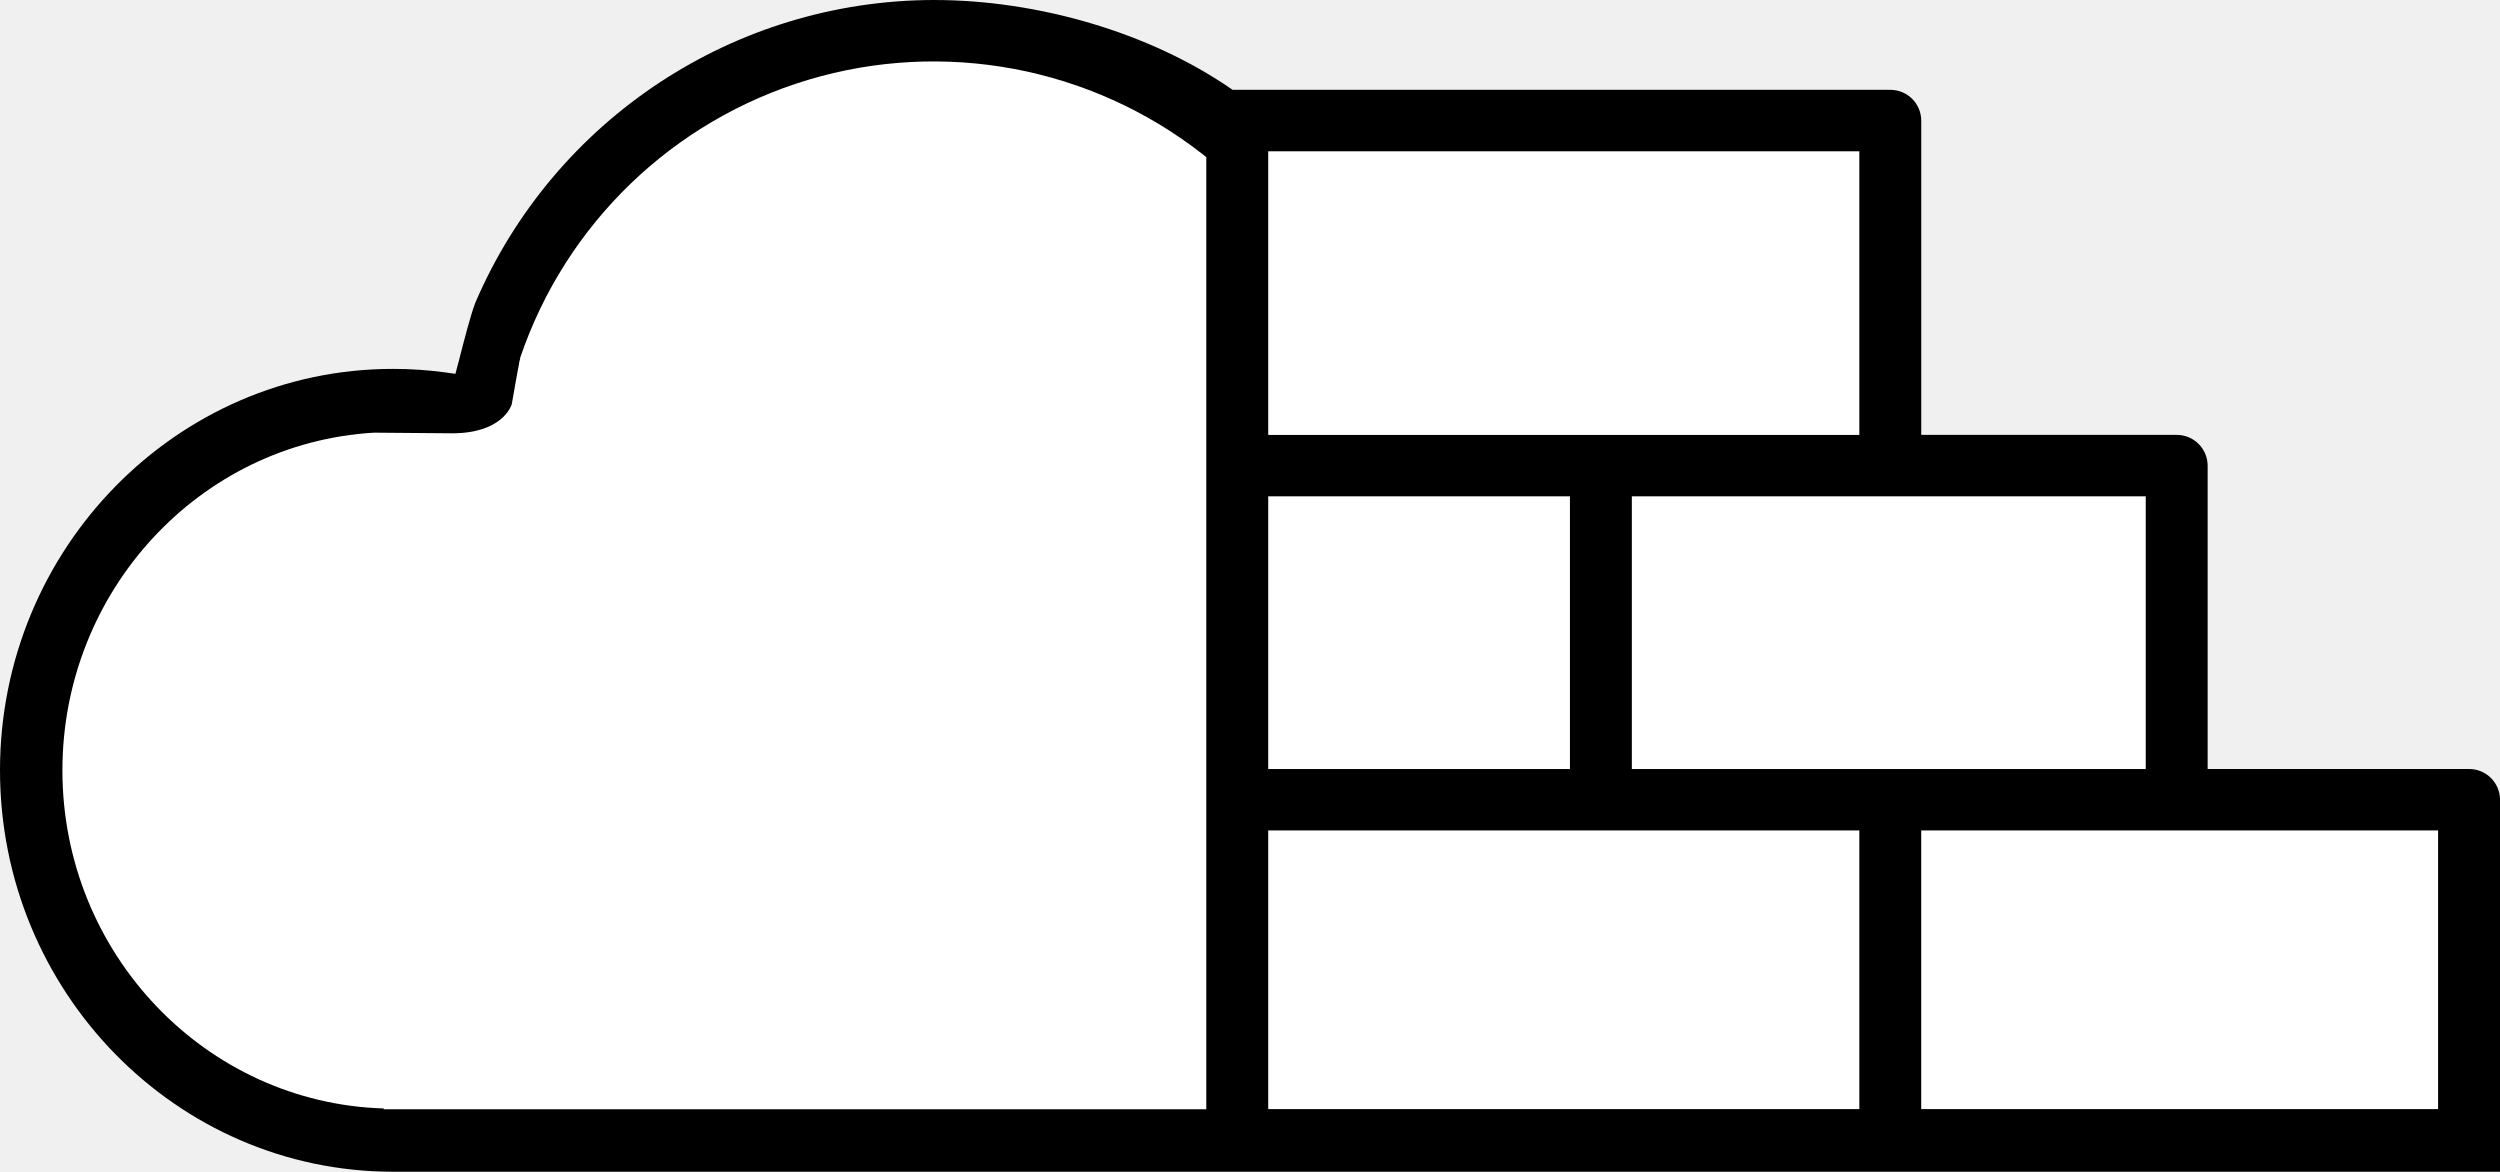
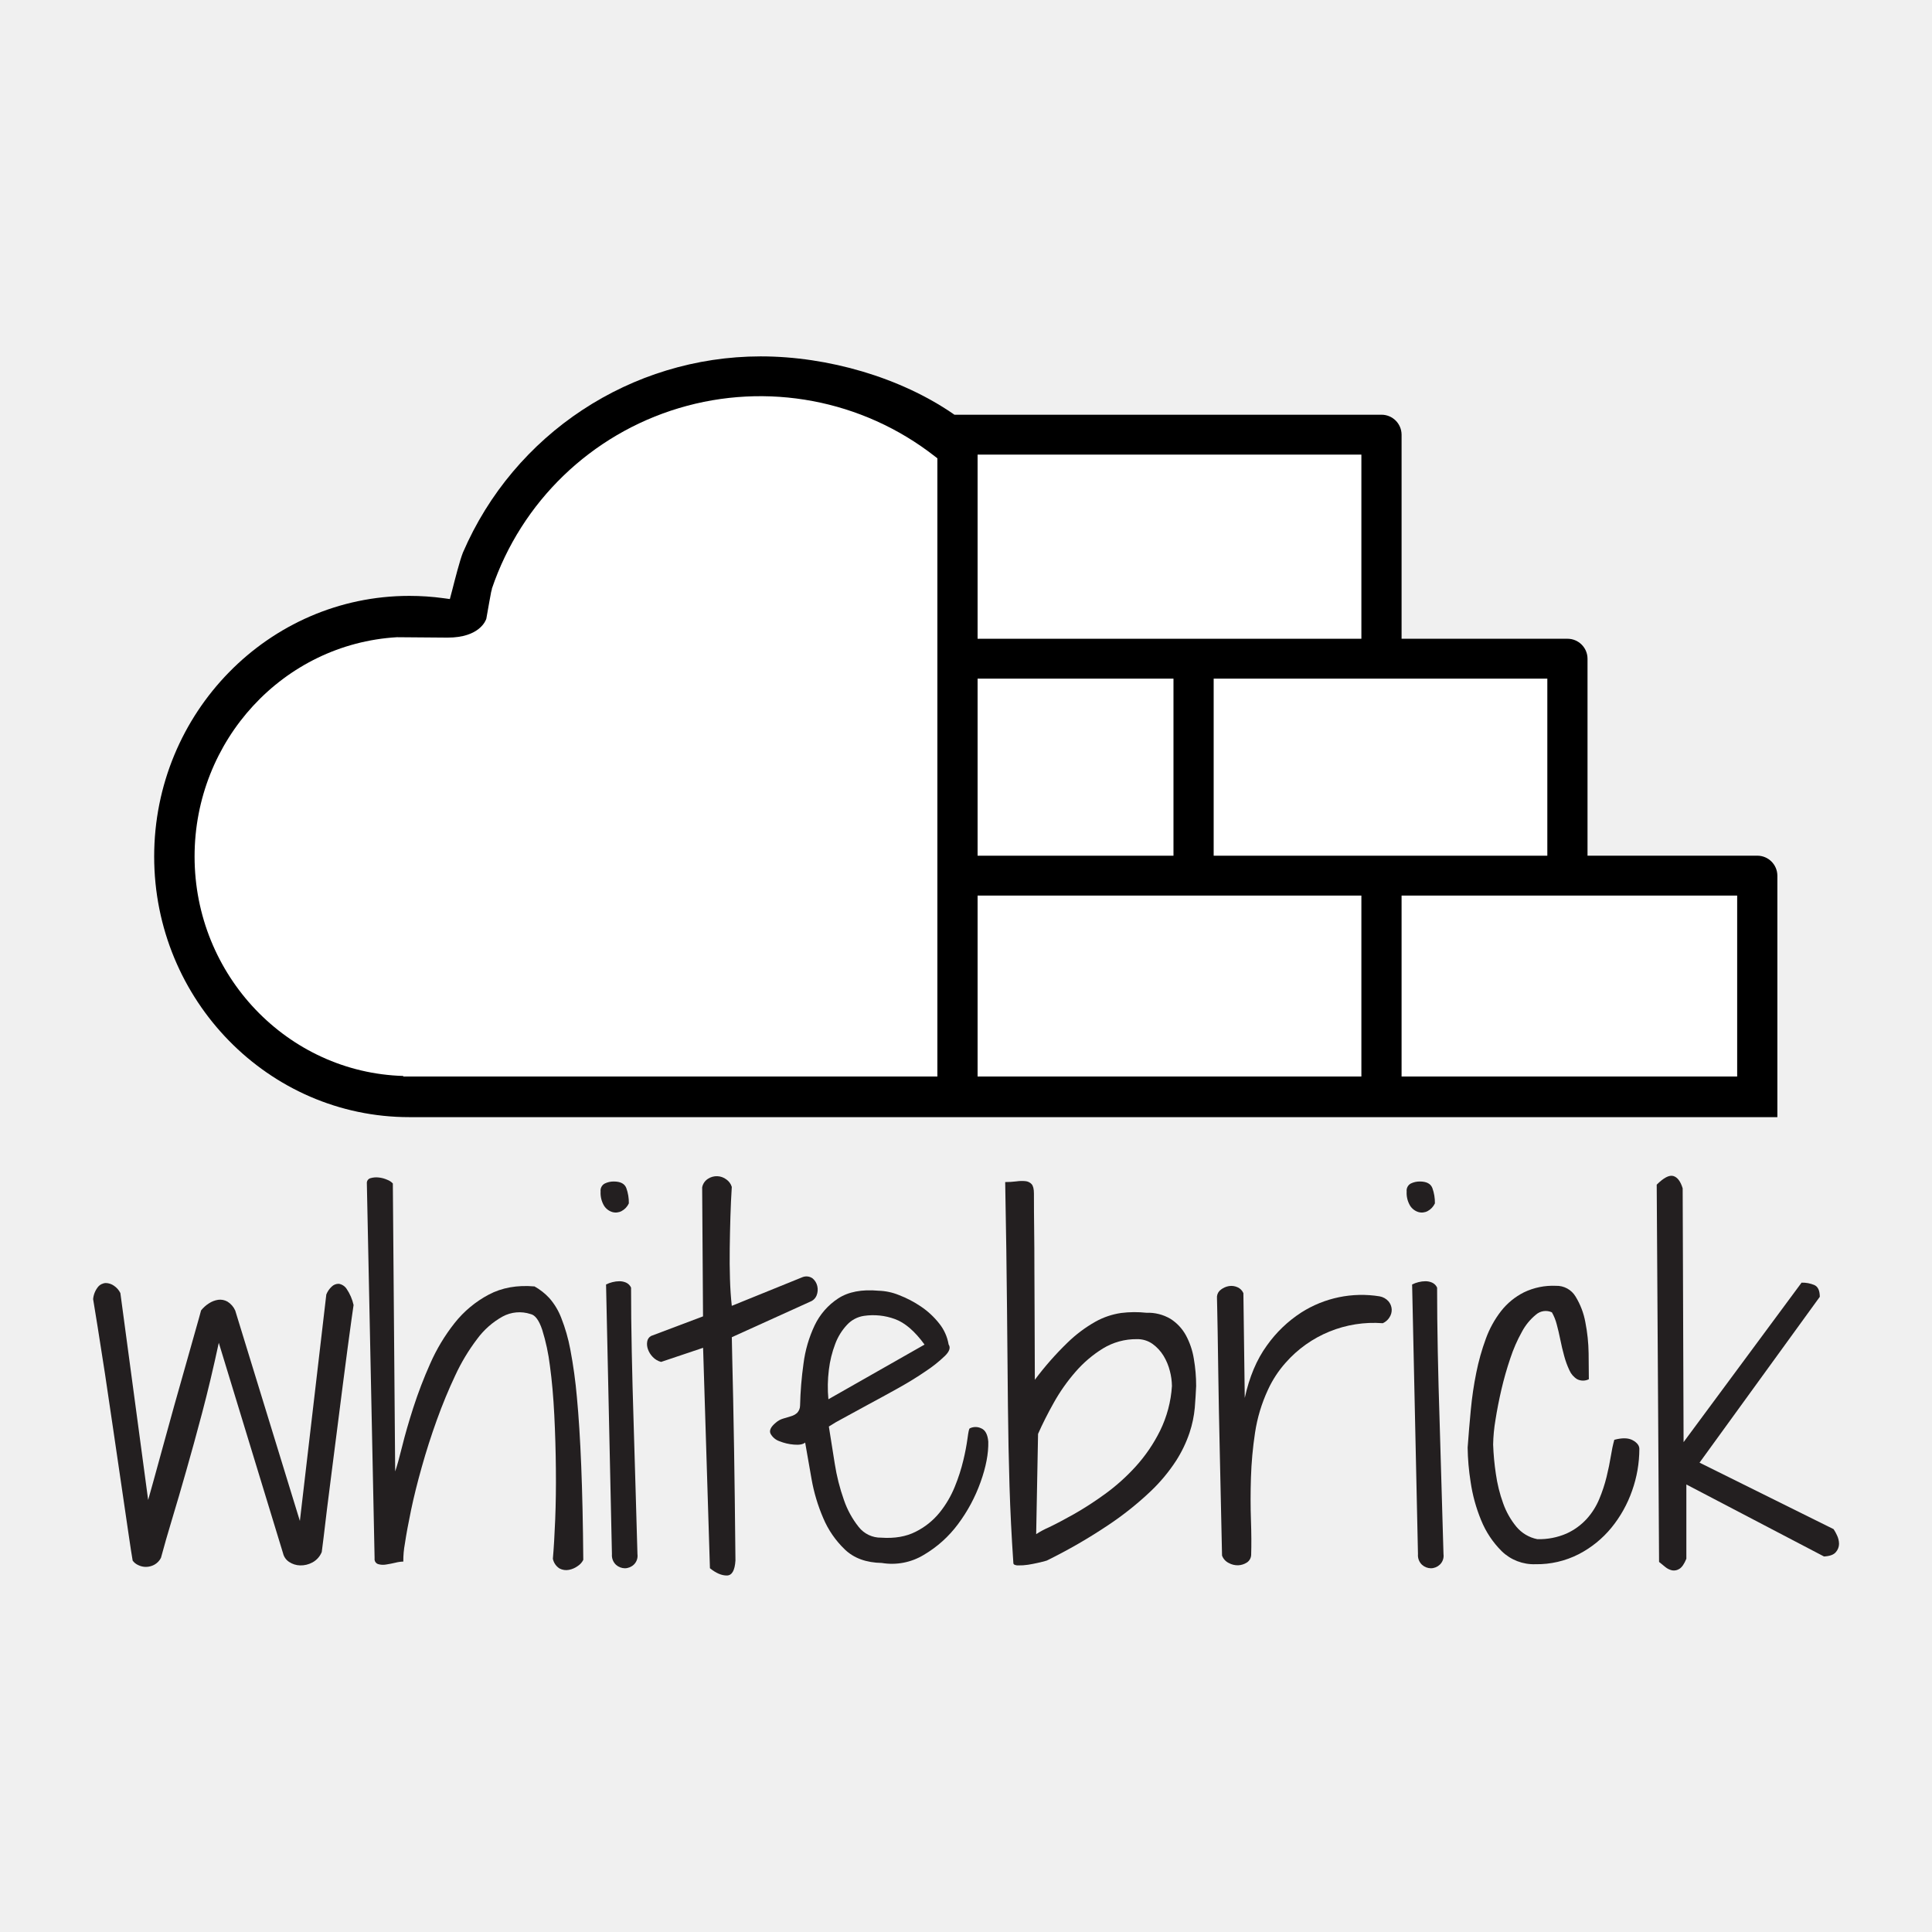
- <svg xmlns="http://www.w3.org/2000/svg" width="695.81" height="326.12" viewBox="0 0 695.81 326.12">
-   <path d="M261.46,533.39c-60.31,0-109.37-50.12-109.37-111.73s49.06-111.72,109.37-111.72a108.27,108.27,0,0,1,14.74,1l2.64.37,1-3.76c1.21-4.75,3.24-12.7,4.58-16.12A139.15,139.15,0,0,1,412,207.27c29.22,0,60,9.15,82.38,24.48l.76.52H678.2a8.6,8.6,0,0,1,8.62,8.55v87.49h71.1a8.59,8.59,0,0,1,8.61,8.55V421.3h72.76a8.6,8.6,0,0,1,8.62,8.55V533.39Z" transform="translate(-152.09 -207.27)" />
-   <rect x="534.72" y="231.13" width="143.86" height="77.56" fill="#fff" />
-   <rect x="352.98" y="231.13" width="164.52" height="77.56" fill="#fff" />
-   <path d="M258.83,516h229V251l-1.18-.93a121.49,121.49,0,0,0-189.8,56.83l0,.12,0,.13c0,.1-.12.47-.27,1l0,.19-.05.28c-.2,1-1.14,6.13-2,11.13-.22.71-2.82,8.12-16.63,8.12l-21.61-.18h-.1c-48.63,2.87-86.73,44.14-86.73,94,0,51,39.9,92.64,89.48,94.09Z" transform="translate(-152.09 -207.27)" fill="#fff" />
-   <rect x="454.18" y="138.14" width="143.03" height="75.9" fill="#fff" />
-   <rect x="352.98" y="138.14" width="83.97" height="75.9" fill="#fff" />
-   <rect x="352.98" y="42.11" width="164.52" height="78.94" fill="#fff" />
+ <svg xmlns="http://www.w3.org/2000/svg" width="828.2" height="828.2" viewBox="0 0 828.2 828.2">
+   <g>
+     <path d="M175.46,478.89c-60.31,0-109.37-50.12-109.37-111.72s49.06-111.73,109.37-111.73a108.3,108.3,0,0,1,14.74,1l2.64.36,1-3.76c1.21-4.75,3.24-12.7,4.58-16.11A139.14,139.14,0,0,1,326,152.77c29.22,0,60,9.16,82.38,24.49l.76.52H592.2a8.6,8.6,0,0,1,8.62,8.55v87.49h71.1a8.58,8.58,0,0,1,8.61,8.55v84.44h72.76a8.6,8.6,0,0,1,8.62,8.55V478.89Z" />
+     <rect x="600.82" y="383.91" width="143.86" height="77.56" fill="#fff" />
+     <rect x="419.07" y="383.91" width="164.52" height="77.56" fill="#fff" />
+     <path d="M172.83,461.47h229v-265l-1.18-.92a121.47,121.47,0,0,0-189.8,56.83l0,.12,0,.12c0,.11-.12.48-.27,1l-.05.18-.05.29c-.19,1-1.14,6.12-2,11.13-.22.71-2.82,8.11-16.63,8.11l-21.61-.17h-.1c-48.63,2.88-86.73,44.15-86.73,94,0,51,39.9,92.64,89.48,94.08Z" fill="#fff" />
+     <rect x="520.27" y="290.92" width="143.03" height="75.9" fill="#fff" />
+     <rect x="419.07" y="290.92" width="83.97" height="75.9" fill="#fff" />
+     <rect x="419.07" y="194.88" width="164.52" height="78.94" fill="#fff" />
+     <g>
+       <path d="M56.87,669q-.59-3.33-1.85-12t-2.93-20q-1.67-11.33-3.52-24T45,588.9q-1.76-11.32-3.13-20t-1.95-12A9.74,9.74,0,0,1,42,551.69,4.58,4.58,0,0,1,45.35,550a6.29,6.29,0,0,1,3.51,1.17,8,8,0,0,1,2.74,3.13L63.51,643q.59-2.14,2.35-8.4t4-14.55q2.25-8.29,4.88-17.67l5-17.68q2.36-8.3,4.11-14.55c1.17-4.17,2-7,2.34-8.4a13.58,13.58,0,0,1,3.32-3,10,10,0,0,1,4-1.56,6.38,6.38,0,0,1,4,.78,8.57,8.57,0,0,1,3.32,3.81L128.55,652l11.33-97.08a9.14,9.14,0,0,1,2.25-3.32,4.18,4.18,0,0,1,3.12-1.27,5,5,0,0,1,3.32,2.15,20.18,20.18,0,0,1,3,6.94c-.13.78-.43,2.83-.88,6.15s-1,7.39-1.66,12.21S147.69,588,146.91,594s-1.56,12.11-2.34,18.36-1.57,12.37-2.35,18.36-1.46,11.39-2.05,16.21-1.07,8.88-1.46,12.2-.66,5.38-.78,6.16a8.84,8.84,0,0,1-4,4.49,10.55,10.55,0,0,1-5.27,1.27,8.85,8.85,0,0,1-4.69-1.47,6.09,6.09,0,0,1-2.63-3.71L93.79,575.62q-3.53,16.41-7.13,30t-6.84,24.9q-3.22,11.32-6,20.51T69,667.81a6.91,6.91,0,0,1-2.93,3,7.73,7.73,0,0,1-3.51.88,7.3,7.3,0,0,1-3.32-.78A5.85,5.85,0,0,1,56.87,669Z" fill="#231f20" />
+       <path d="M237,668.2q.59-6.65,1-16.8t.29-21.68q-.1-11.52-.68-23.15t-1.86-21a87.16,87.16,0,0,0-3.32-15.53q-2.06-6.15-5-6.74a15.15,15.15,0,0,0-12,1.08A34.11,34.11,0,0,0,204.53,574a84.14,84.14,0,0,0-9.38,15.62q-4.29,9.09-7.91,19.14t-6.44,20.12q-2.84,10.06-4.59,18.46t-2.64,14.35a40.22,40.22,0,0,0-.68,7.72,15.09,15.09,0,0,0-3.42.49c-1.37.32-2.7.58-4,.78a7.33,7.33,0,0,1-3.42-.2,2.25,2.25,0,0,1-1.47-2.44l-3.32-160.74a2.12,2.12,0,0,1,1.57-2.25,8.87,8.87,0,0,1,3.51-.29,12,12,0,0,1,3.71,1,6.13,6.13,0,0,1,2.35,1.56l1,123.44q1.17-3.33,3-10.75t4.78-16.6a188.18,188.18,0,0,1,7.23-18.85,79.66,79.66,0,0,1,10.45-17.38,46.26,46.26,0,0,1,14.65-12.21q8.49-4.49,19.63-3.51a25.87,25.87,0,0,1,6.35,5,28.15,28.15,0,0,1,5.07,8.4,73.59,73.59,0,0,1,3.91,13.57,205.25,205.25,0,0,1,2.83,20.51q1.17,12.3,1.86,29.49t.88,40.24a6.65,6.65,0,0,1-2.35,2.63,9.39,9.39,0,0,1-3.81,1.66,6.16,6.16,0,0,1-4-.58A6.43,6.43,0,0,1,237,668.2Z" fill="#231f20" />
+       <path d="M257.46,510.77a3.42,3.42,0,0,1,1.76-3.41,8.53,8.53,0,0,1,3.9-.88c2.86,0,4.66.94,5.37,2.83a18.3,18.3,0,0,1,1.08,6.54,7.09,7.09,0,0,1-3.13,3.32,5.32,5.32,0,0,1-4,.39,6.42,6.42,0,0,1-3.52-2.73A10.73,10.73,0,0,1,257.46,510.77Zm2.34,39.85a13.23,13.23,0,0,1,2.74-1,12.46,12.46,0,0,1,3-.39,7.19,7.19,0,0,1,2.84.59,4.3,4.3,0,0,1,2.14,2.15q0,12.69.3,27.44t.78,29.88q.48,15.13.88,29.78t.78,27.15a5.22,5.22,0,0,1-1.56,4.5,5.67,5.67,0,0,1-3.81,1.56,5.82,5.82,0,0,1-3.81-1.47,5.63,5.63,0,0,1-1.76-4.59Z" fill="#231f20" />
+       <path d="M301.4,577.77l-18,6.05a7.53,7.53,0,0,1-3.61-2.15,9,9,0,0,1-2.05-3.32,6.51,6.51,0,0,1-.29-3.32,3.26,3.26,0,0,1,1.66-2.34l22.26-8.4L301,509a5.56,5.56,0,0,1,2.54-3.71,6.83,6.83,0,0,1,7.81.29,6,6,0,0,1,2.35,3.22q-.39,6.06-.59,12.79t-.29,13.48q-.1,6.74.1,13.09c.12,4.23.39,8.1.78,11.62L344,547.49a4.57,4.57,0,0,1,4.3.49,6,6,0,0,1,2.05,3.32,6.63,6.63,0,0,1-.29,4A4.76,4.76,0,0,1,347.3,558l-33.59,15.23q0,2,.19,9.28t.39,17.29q.19,10,.39,21.29t.3,21.28q.09,10,.19,17.29c.07,4.88.1,8,.1,9.28q-.39,6.43-3.71,6.44c-2.22,0-4.62-1-7.23-3.12Z" fill="#231f20" />
+       <path d="M345.15,618.39c-.91.78-2.51,1.08-4.78.88a21,21,0,0,1-6.25-1.46,6.87,6.87,0,0,1-3.81-3.23c-.65-1.36.13-3,2.34-4.78a8.06,8.06,0,0,1,3-1.66l3.32-1a6.84,6.84,0,0,0,2.74-1.46,4.66,4.66,0,0,0,1.26-3.13,155.7,155.7,0,0,1,1.47-18,54.39,54.39,0,0,1,4.78-16.4,28.43,28.43,0,0,1,10.06-11.53q6.54-4.29,17.29-3.32a25.06,25.06,0,0,1,8.79,1.86,46,46,0,0,1,9.37,4.88,34.51,34.51,0,0,1,7.82,7.23,19.49,19.49,0,0,1,4.1,9.08q1.36,2-1.57,4.88a57.21,57.21,0,0,1-8.2,6.54q-5.27,3.63-11.91,7.33t-12.8,7L361.36,608a68.9,68.9,0,0,0-6.05,3.52q1.17,7.61,2.54,16a86.32,86.32,0,0,0,3.9,15.43,38.64,38.64,0,0,0,6.35,11.62,12,12,0,0,0,9.67,4.59q8.6.59,14.75-2.54a30.92,30.92,0,0,0,10.25-8.2,43.89,43.89,0,0,0,6.54-11.13A77.31,77.31,0,0,0,413,625.81a93.83,93.83,0,0,0,1.76-9.27c.33-2.54.62-3.94.88-4.2a5.57,5.57,0,0,1,4.88-.1q2.74,1.08,3.13,5.76.19,7.62-3.32,17.38a68.47,68.47,0,0,1-9.67,18A49.4,49.4,0,0,1,396,666.54,26.32,26.32,0,0,1,378,670q-10-.18-15.82-5.76a40.3,40.3,0,0,1-9.28-13.47,75,75,0,0,1-5-16.7Q346.31,625.23,345.15,618.39Zm51.18-42q-6.25-8.6-12.7-10.94a27.12,27.12,0,0,0-13.28-1.37,12.34,12.34,0,0,0-7.23,3.81,24.48,24.48,0,0,0-5.08,8.21,46.52,46.52,0,0,0-2.73,11.13,58.14,58.14,0,0,0-.2,12.6Z" fill="#231f20" />
+       <path d="M434.41,670.15Q433.24,653,432.75,637t-.68-34.57q-.19-18.55-.39-41.61t-.78-54.1a38,38,0,0,0,4.78-.29,15.91,15.91,0,0,1,3.91-.1,4.09,4.09,0,0,1,2.63,1.27c.65.72,1,2.05,1,4q0,8,.1,15.52t.1,16.51q0,9,.09,20.5t.1,27.35a131.5,131.5,0,0,1,14-15.92,57.91,57.91,0,0,1,12-9,32.07,32.07,0,0,1,11-3.72,46.76,46.76,0,0,1,10.84-.09,18.84,18.84,0,0,1,10.35,2.63,19.45,19.45,0,0,1,6.55,7,31.69,31.69,0,0,1,3.41,10.05,68.07,68.07,0,0,1,1,11.72q-.19,4.3-.58,9.28a47.67,47.67,0,0,1-2.25,10.74,54.43,54.43,0,0,1-5.76,12,72.78,72.78,0,0,1-11,13.19,135.45,135.45,0,0,1-18,14.35A226.5,226.5,0,0,1,448.67,669a69.87,69.87,0,0,1-7.91,1.76,24.36,24.36,0,0,1-4.3.29,3.53,3.53,0,0,1-1.76-.39A.84.84,0,0,1,434.41,670.15Zm9.77-12.5a38,38,0,0,1,5.47-2.93q4.49-2.15,10.74-5.66a142.45,142.45,0,0,0,13.28-8.6,85.76,85.76,0,0,0,13.18-11.81,67.18,67.18,0,0,0,10.45-15.34,50.82,50.82,0,0,0,5.08-19.14,26.51,26.51,0,0,0-.88-6.44,23.52,23.52,0,0,0-2.73-6.55,17.62,17.62,0,0,0-4.69-5.07,11.18,11.18,0,0,0-6.74-2.05,27.31,27.31,0,0,0-14.55,4A50.87,50.87,0,0,0,461,588.12a78.22,78.22,0,0,0-9.27,13.18q-4,7.14-6.74,13.38Z" fill="#231f20" />
+       <path d="M523.86,666.83q-.58-27-1-45.7t-.59-31.06q-.19-12.3-.29-19.24c-.07-4.62-.13-8-.2-10.25s-.09-3.55-.09-4v-.87a4.09,4.09,0,0,1,1.75-2.93,7.66,7.66,0,0,1,3.42-1.47,6.34,6.34,0,0,1,3.61.49,4.82,4.82,0,0,1,2.54,2.54l.59,44.92q2.93-13.47,9.47-22.46a54,54,0,0,1,14.75-14.16,48.15,48.15,0,0,1,33.59-6.93,6.66,6.66,0,0,1,3.81,2.14,5.86,5.86,0,0,1,1.37,3.42,5.81,5.81,0,0,1-1,3.52,6.42,6.42,0,0,1-2.83,2.44,50.33,50.33,0,0,0-41.7,17,46.66,46.66,0,0,0-7.52,11.53A67.42,67.42,0,0,0,538,614.19a161.62,161.62,0,0,0-1.75,19.24q-.3,9.57,0,18.16t.09,15a4.07,4.07,0,0,1-1.85,3.23A7.49,7.49,0,0,1,530.8,671a7.92,7.92,0,0,1-4.1-1A5.73,5.73,0,0,1,523.86,666.83Z" fill="#231f20" />
+       <path d="M603,510.77a3.43,3.43,0,0,1,1.75-3.41,8.61,8.61,0,0,1,3.91-.88q4.29,0,5.37,2.83a18.52,18.52,0,0,1,1.08,6.54,7.14,7.14,0,0,1-3.13,3.32,5.32,5.32,0,0,1-4,.39,6.42,6.42,0,0,1-3.52-2.73A10.64,10.64,0,0,1,603,510.77Zm2.34,39.85a13.35,13.35,0,0,1,2.73-1,12.47,12.47,0,0,1,3-.39,7.11,7.11,0,0,1,2.83.59,4.28,4.28,0,0,1,2.15,2.15q0,12.69.29,27.44t.79,29.88q.48,15.13.87,29.78t.79,27.15a5.22,5.22,0,0,1-1.57,4.5,5.63,5.63,0,0,1-3.81,1.56,5.81,5.81,0,0,1-3.8-1.47,5.6,5.6,0,0,1-1.76-4.59Z" fill="#231f20" />
+       <path d="M629.14,620.54q.58-8,1.36-16.21a151.25,151.25,0,0,1,2.35-15.92,97.4,97.4,0,0,1,4.1-14.55A43.35,43.35,0,0,1,643.49,562a29,29,0,0,1,9.77-8A28.63,28.63,0,0,1,667,551.2a9.42,9.42,0,0,1,8.4,4.59,31.86,31.86,0,0,1,4.2,11A74.17,74.17,0,0,1,681,580.11q.1,6.84.1,11.13a5.56,5.56,0,0,1-5,0,8.39,8.39,0,0,1-3.32-3.81,36.24,36.24,0,0,1-2.25-6.15c-.65-2.34-1.2-4.69-1.66-7s-1-4.56-1.56-6.64a20.88,20.88,0,0,0-2.05-5.08,6.36,6.36,0,0,0-6.84,1,24,24,0,0,0-6,7.32,64.45,64.45,0,0,0-5,11.43q-2.25,6.65-3.81,13.38t-2.54,13a70.16,70.16,0,0,0-1,10.54,110.21,110.21,0,0,0,1.17,12.6,62.78,62.78,0,0,0,3.12,12.6A33.35,33.35,0,0,0,650,654.43a15.62,15.62,0,0,0,9,5.37,29.34,29.34,0,0,0,12.6-2.44,26.66,26.66,0,0,0,8.59-6.25,29.68,29.68,0,0,0,5.37-8.5,64.39,64.39,0,0,0,3.13-9.47q1.17-4.78,1.85-9a63.25,63.25,0,0,1,1.47-6.93q5.07-1.37,7.91.19c1.88,1.05,2.83,2.28,2.83,3.72A53.64,53.64,0,0,1,699.65,639a52.31,52.31,0,0,1-8.89,15.91,44.51,44.51,0,0,1-14,11.33,39.28,39.28,0,0,1-18.55,4.3A19.75,19.75,0,0,1,643.79,665a39.72,39.72,0,0,1-8.89-13.38,68.93,68.93,0,0,1-4.49-16.4A102.15,102.15,0,0,1,629.14,620.54Z" fill="#231f20" />
+       <path d="M710.19,507.84q4.5-4.48,7.13-3.71c1.76.52,3.09,2.28,4,5.28l.39,108.79,50.58-68.36a13,13,0,0,1,5.57,1.07q2.24,1.08,2.24,5L728.55,627,786,655.5a16.81,16.81,0,0,1,1.47,2.64,8.69,8.69,0,0,1,.88,3.71,5.43,5.43,0,0,1-1.37,3.51c-.91,1.11-2.61,1.73-5.08,1.86l-59-30.86V668.2q-1.36,3.31-2.93,4.29a4.33,4.33,0,0,1-3.13.69,6.9,6.9,0,0,1-3-1.47c-1-.78-1.86-1.49-2.64-2.15Z" fill="#231f20" />
+     </g>
+   </g>
</svg>
